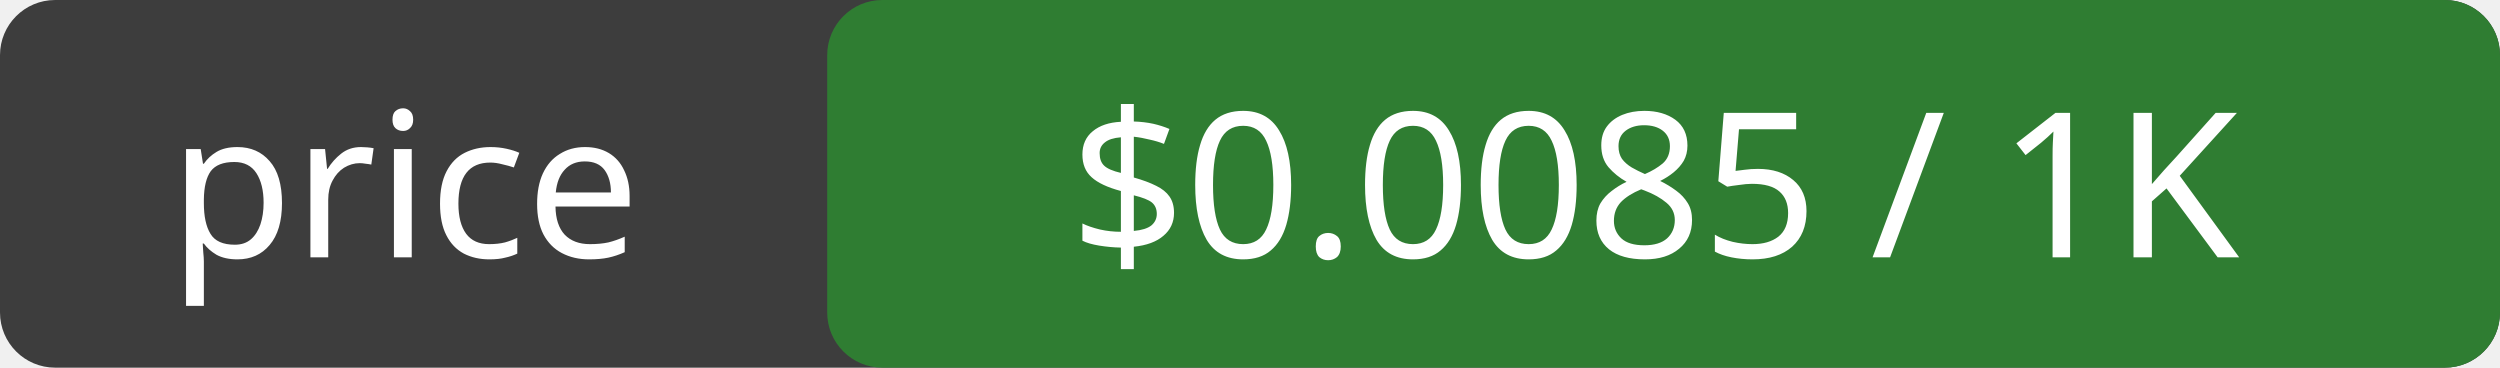
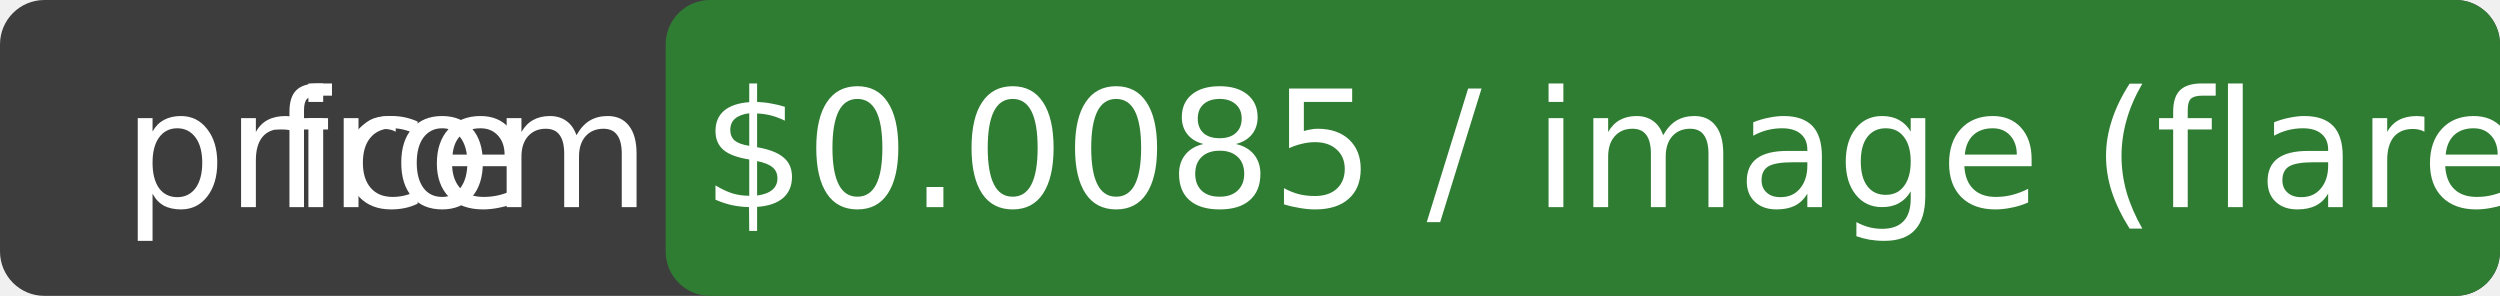
- <svg xmlns="http://www.w3.org/2000/svg" width="136" height="20" role="img" aria-label="price: $0.0085 / 1K">
-   <rect width="136" height="20" rx="3" fill="#3d3d3d" />
-   <rect x="45" width="91" height="20" rx="3" fill="#2f7d32" />
-   <g fill="#fff" text-anchor="middle" font-family="Verdana,Geneva,sans-serif" font-size="11">
+ <svg xmlns="http://www.w3.org/2000/svg" width="169" height="20" role="img" aria-label="price: from $0.0085 / image (flare@1K">
+   <rect width="169" height="20" rx="3" fill="#3d3d3d" />
+   <rect x="45" width="124" height="20" rx="3" fill="#2f7d32" />
+   <g fill="#fff" text-anchor="middle" font-family="Verdana,Geneva,DejaVu Sans,sans-serif" font-size="11">
    <text x="22" y="14">price</text>
-     <text x="90" y="14">$0.0085 / 1K</text>
+     <text x="107" y="14">from $0.0085 / image (flare@1K</text>
  </g>
</svg>
